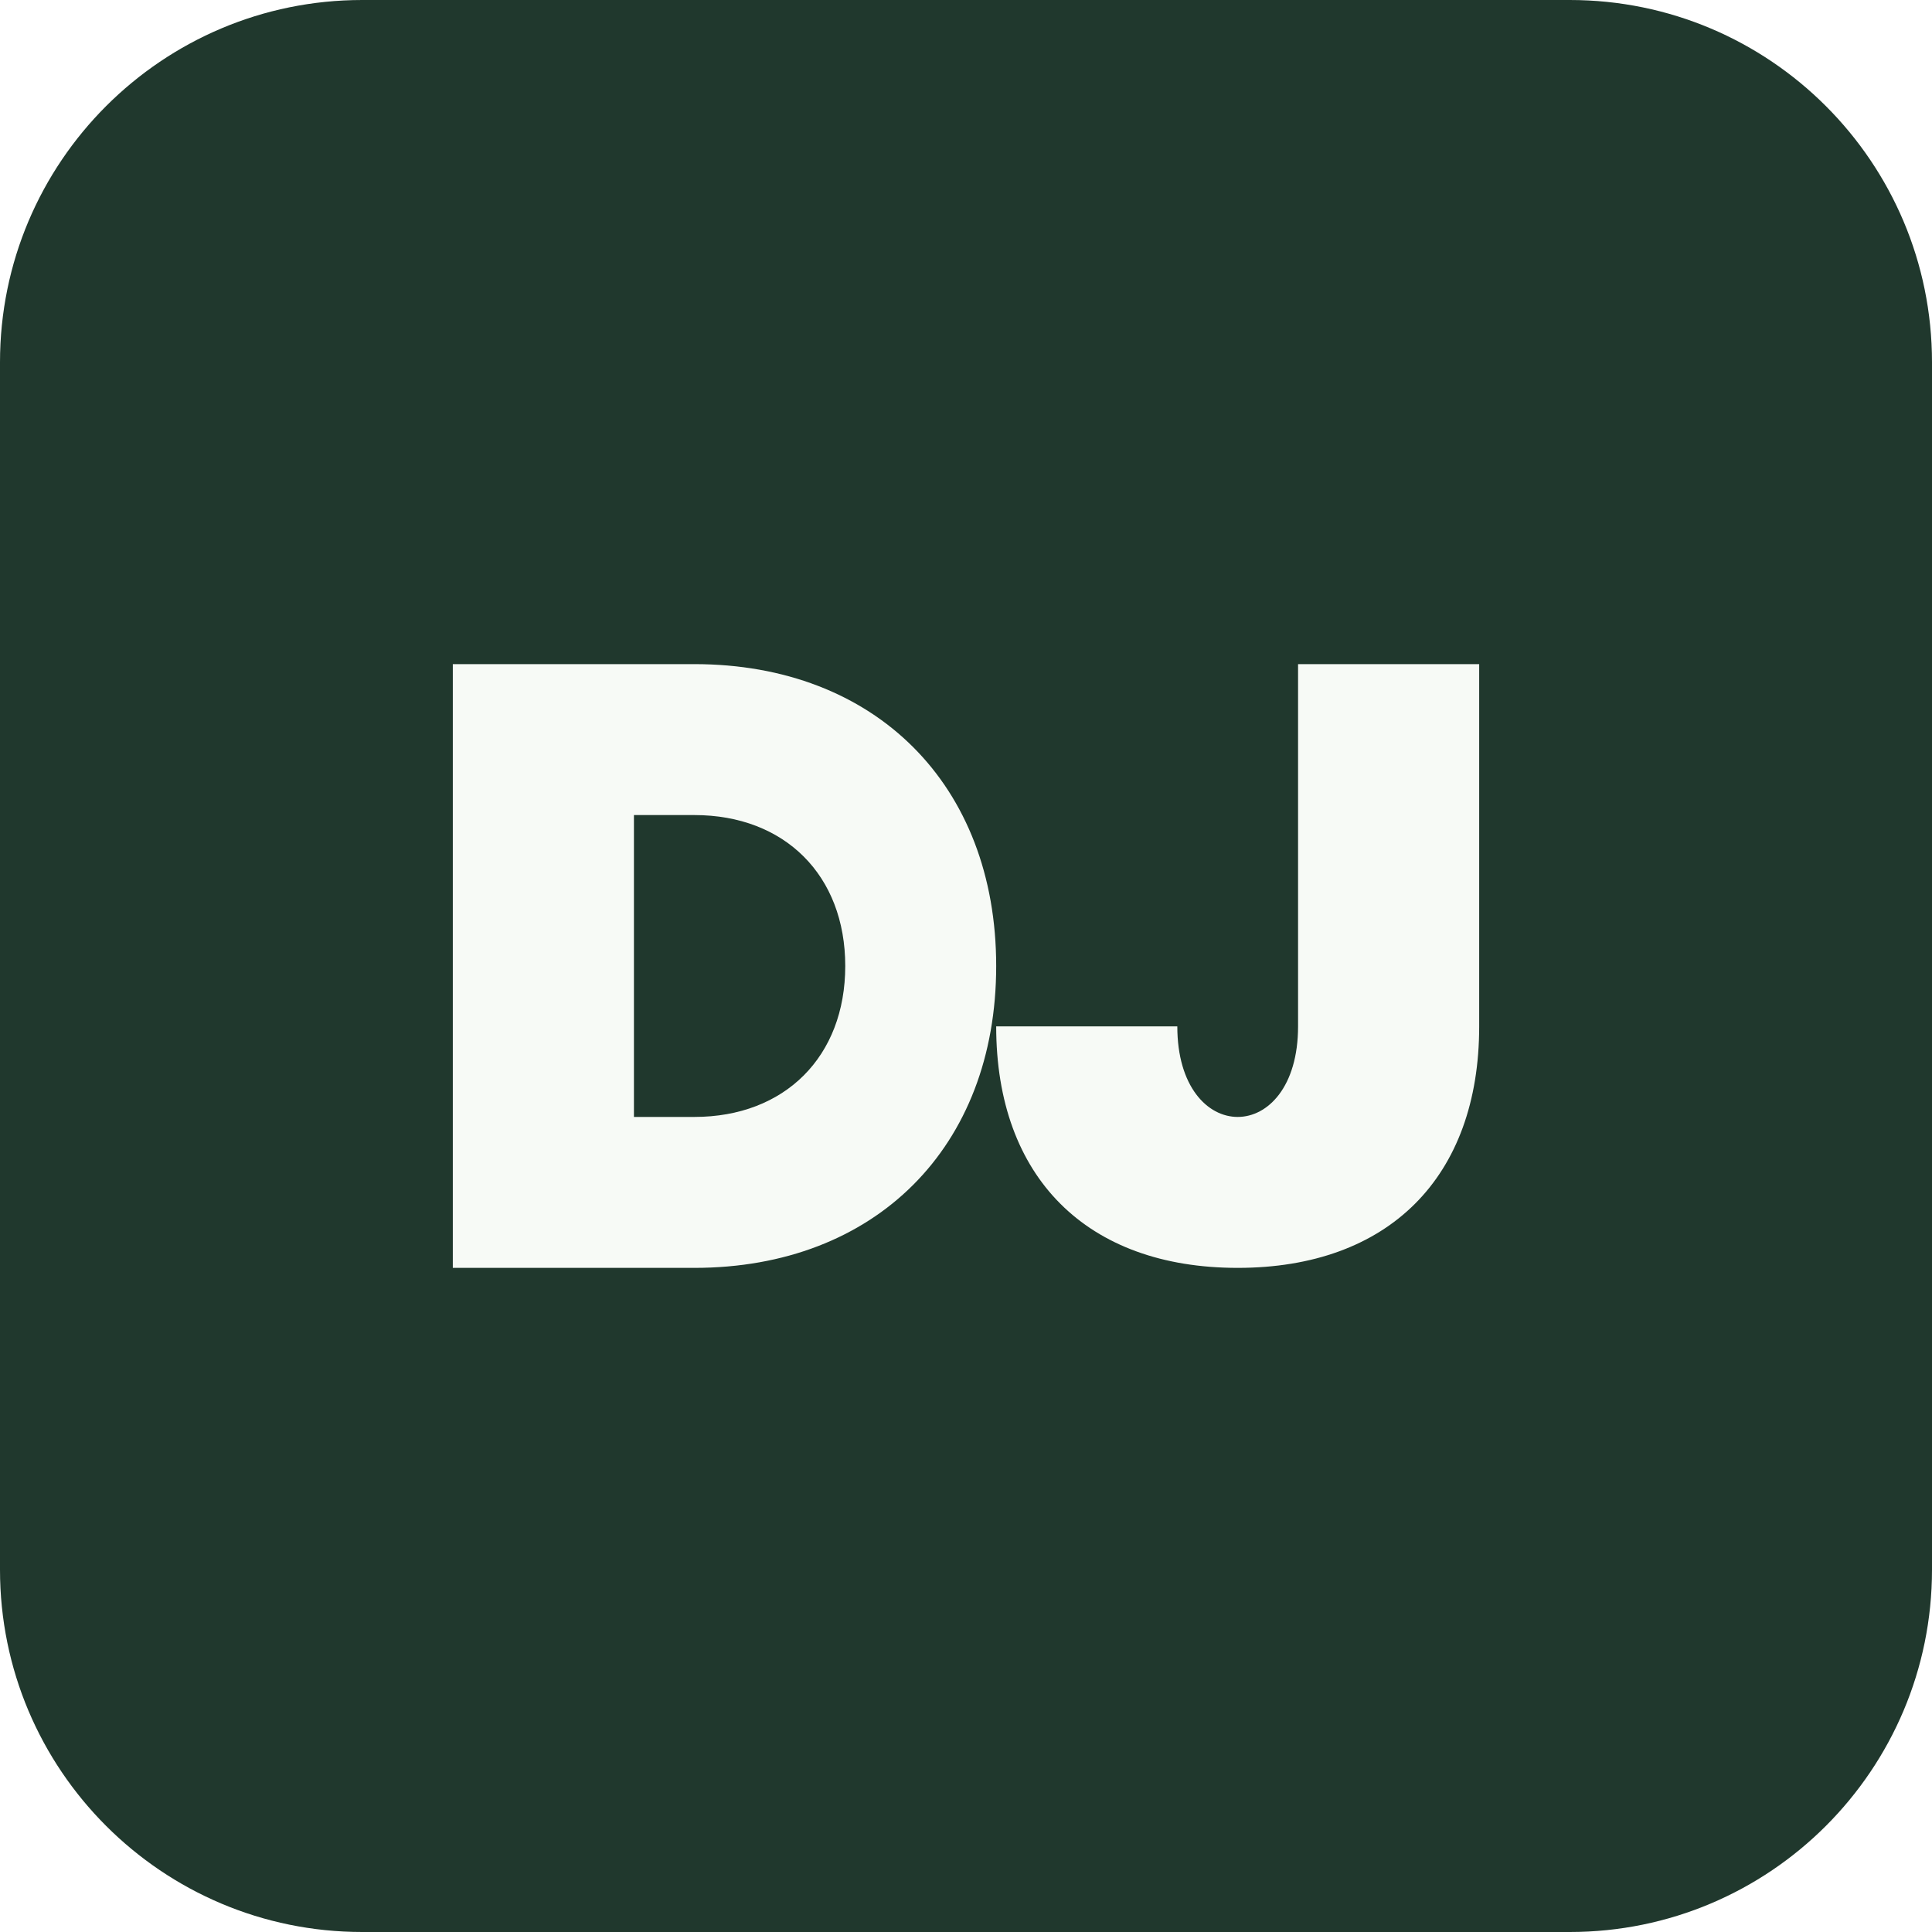
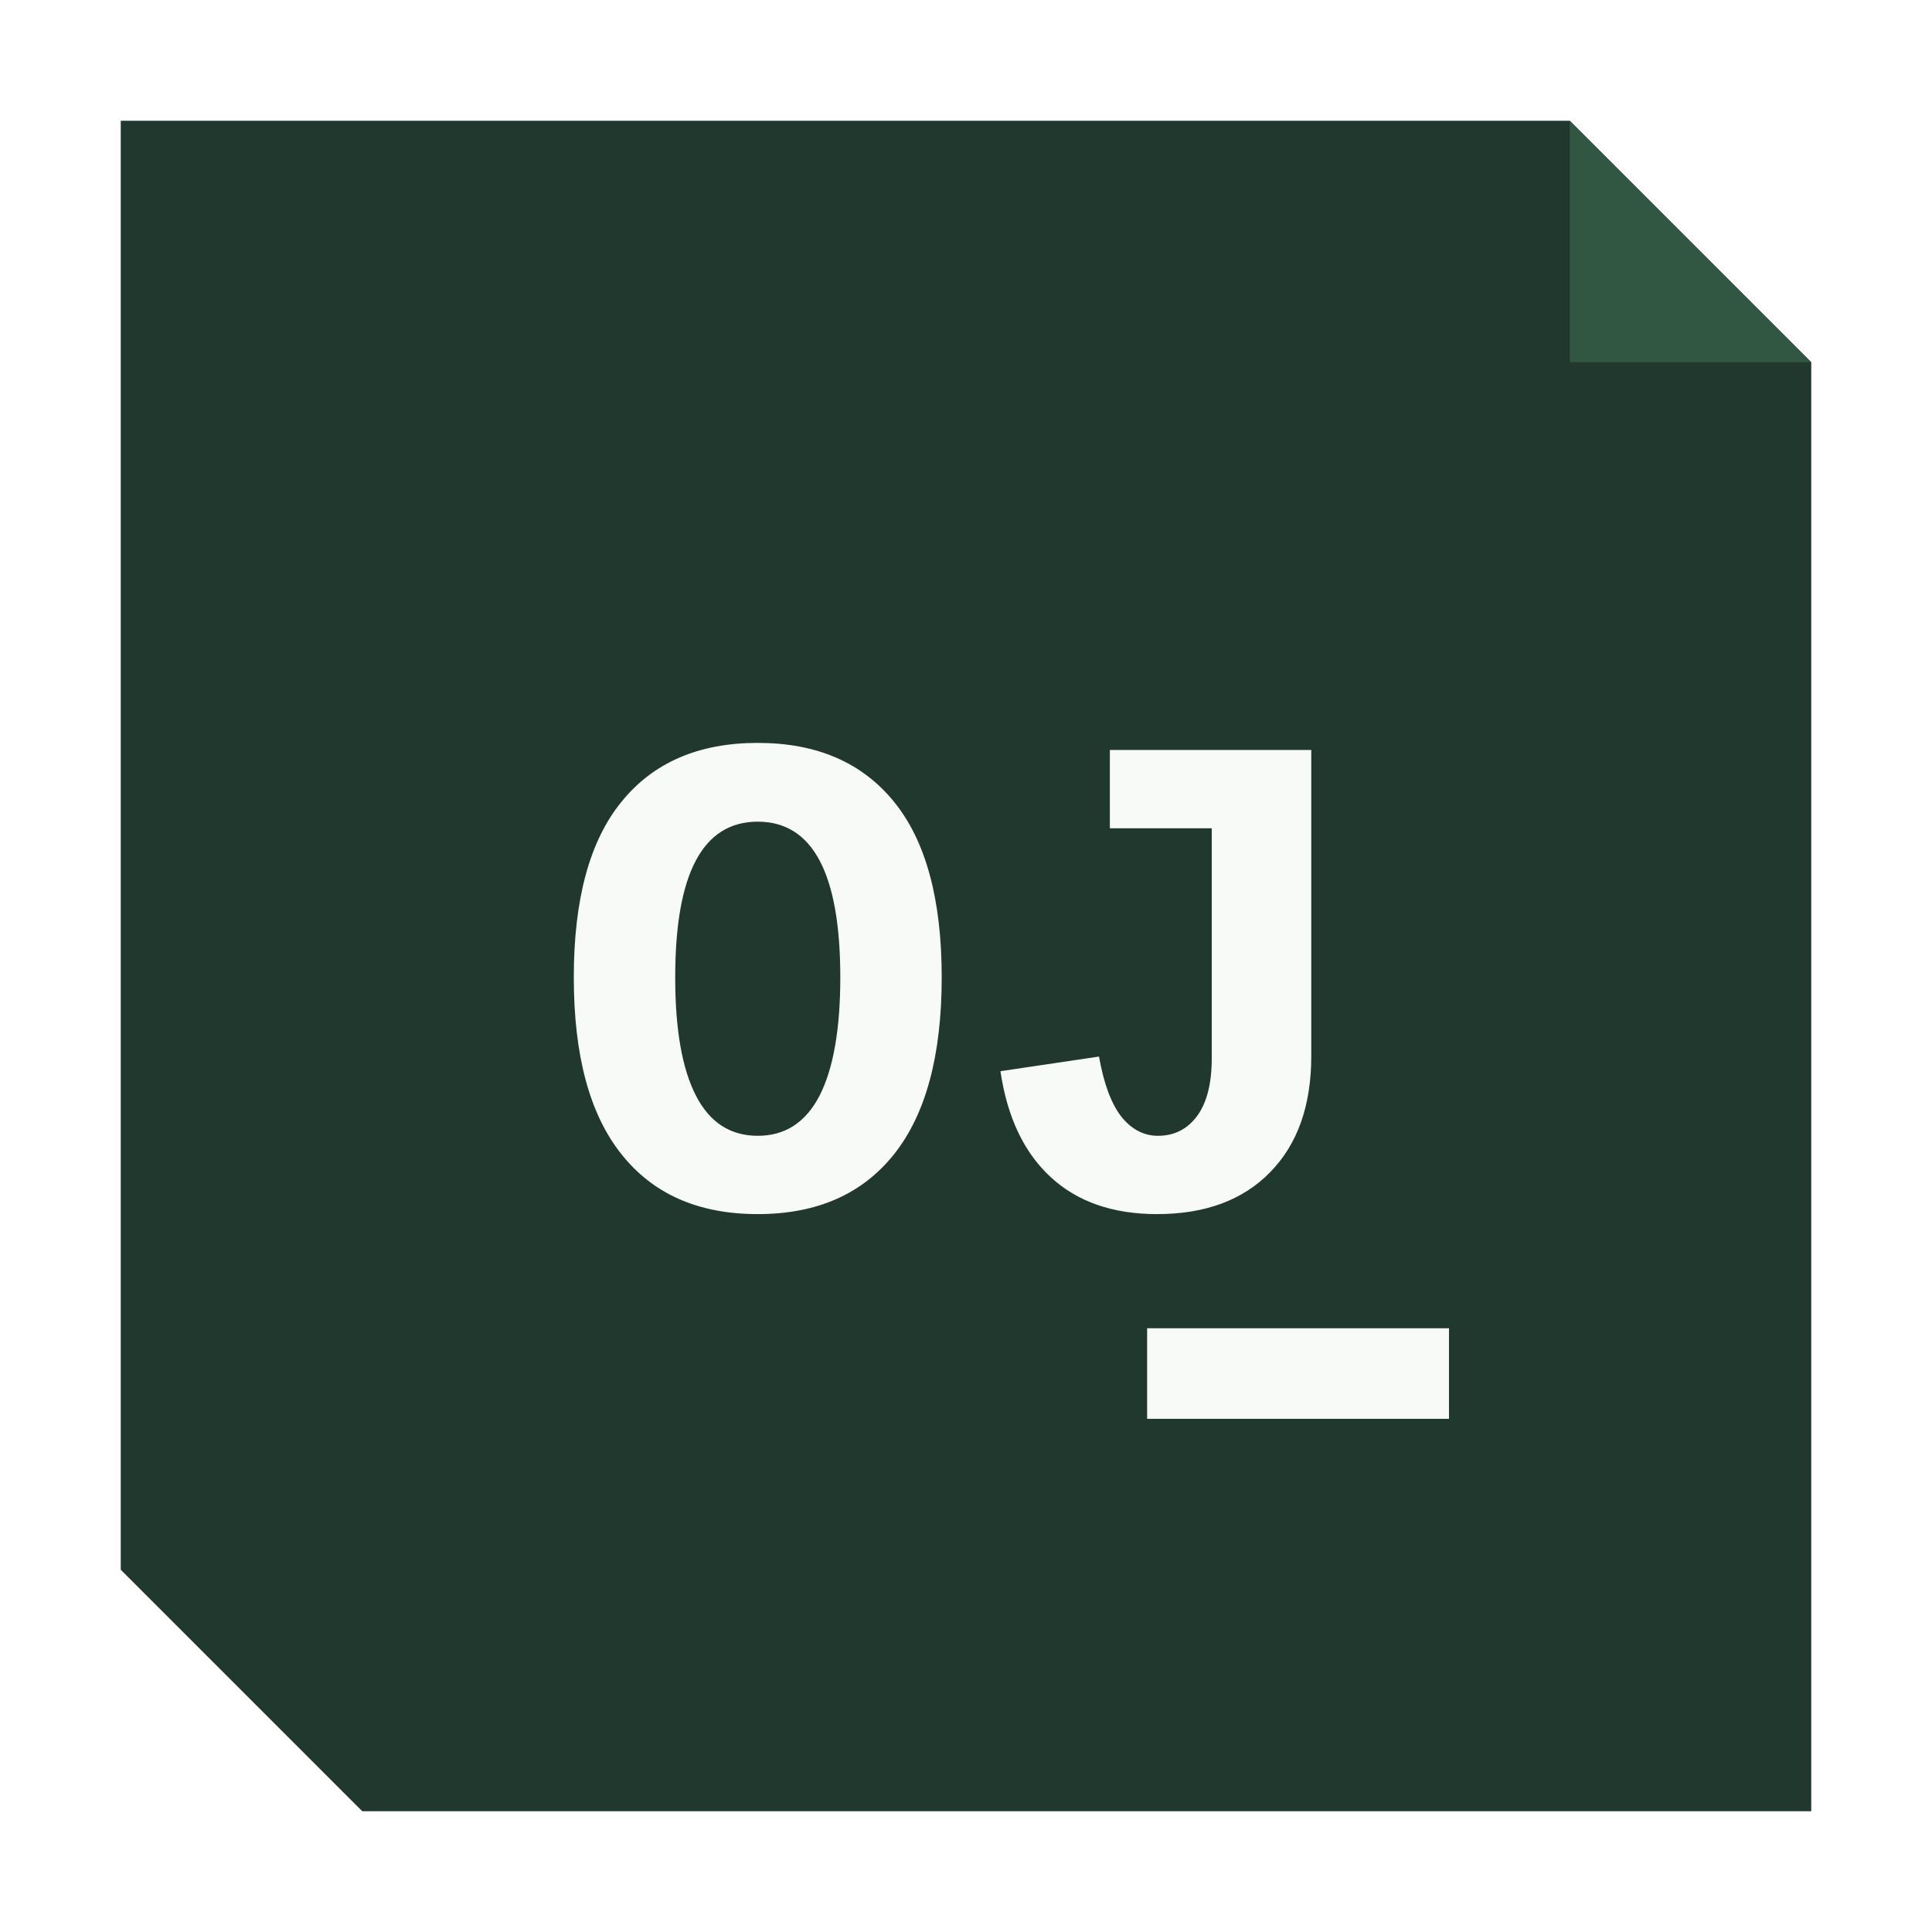
<svg xmlns="http://www.w3.org/2000/svg" viewBox="0 0 64 64">
-   <rect width="64" height="64" rx="12" fill="#20382d" />
-   <path d="M15 42V22h8c6 0 10 4 10 10s-4 10-10 10h-8zm6-5h2c3 0 5-2 5-5s-2-5-5-5h-2v10zm20 5c-5 0-8-3-8-8h6c0 2 1 3 2 3s2-1 2-3V22h6v12c0 5-3 8-8 8z" fill="#f7faf6" />
+   <path d="M4 4h48l8 8v48H12l-8-8V4z" fill="#20382d" />
+   <path d="M52 4v8h8" fill="#315642" />
+   <text x="32" y="40" text-anchor="middle" fill="#f7faf6" font-family="Consolas, 'Liberation Mono', monospace" font-size="23" font-weight="800">OJ</text>
+   <rect x="38" y="44" width="10" height="3" fill="#f7faf6" />
</svg>
